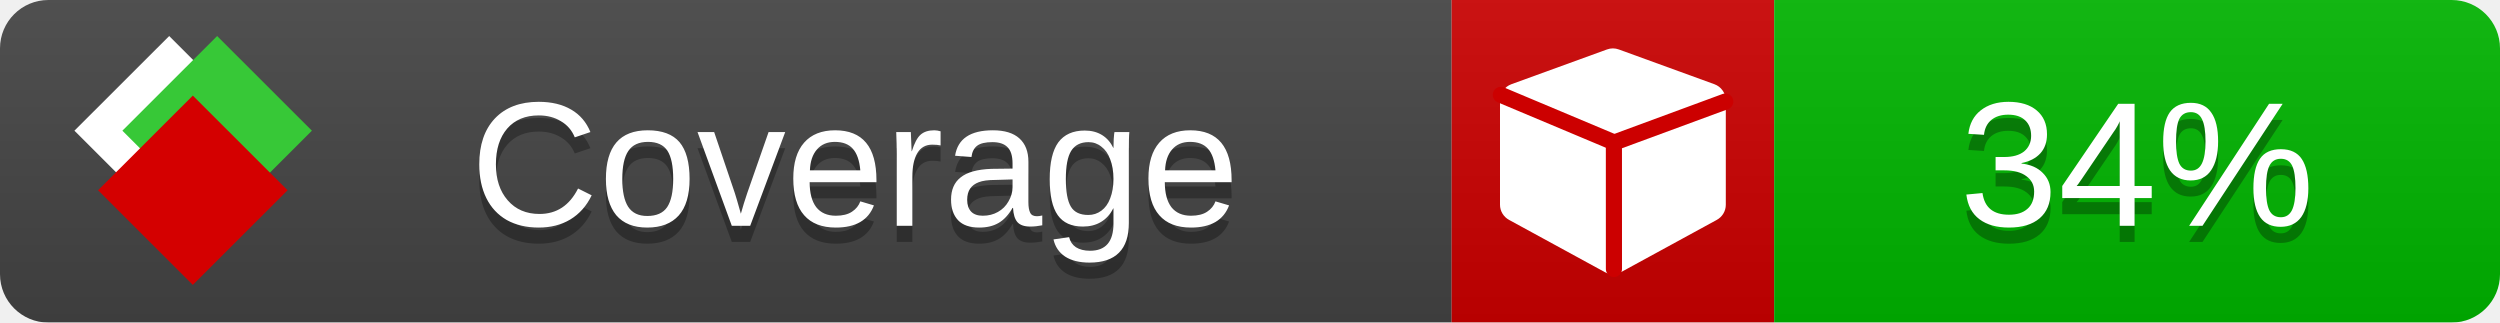
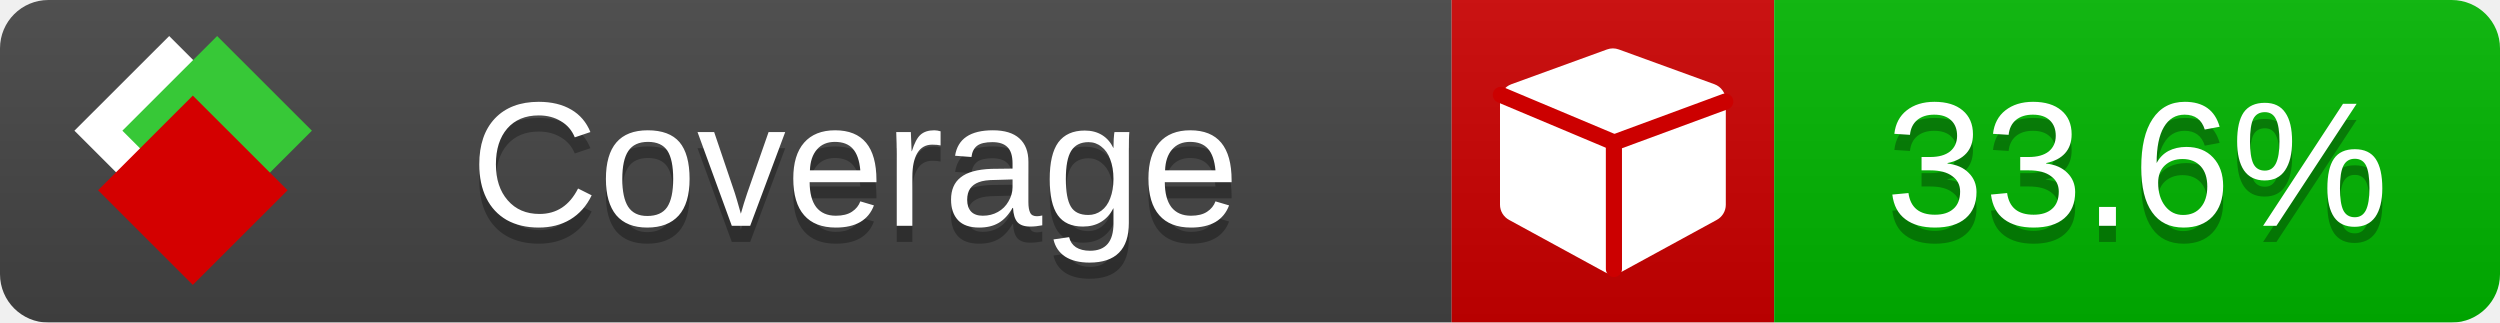
<svg xmlns="http://www.w3.org/2000/svg" xmlns:xlink="http://www.w3.org/1999/xlink" width="155" height="20">
  <style type="text/css">
          
            @keyframes fade1 {
                0% { visibility: visible; opacity: 1; }
               23% { visibility: visible; opacity: 1; }
               25% { visibility: hidden; opacity: 0; }
               48% { visibility: hidden; opacity: 0; }
               50% { visibility: hidden; opacity: 0; }
               73% { visibility: hidden; opacity: 0; }
               75% { visibility: hidden; opacity: 0; }
               98% { visibility: hidden; opacity: 0; }
              100% { visibility: visible; opacity: 1; }
            }
            @keyframes fade2 {
                0% { visibility: hidden; opacity: 0; }
               23% { visibility: hidden; opacity: 0; }
               25% { visibility: visible; opacity: 1; }
               48% { visibility: visible; opacity: 1; }
               50% { visibility: hidden; opacity: 0; }
               73% { visibility: hidden; opacity: 0; }
               75% { visibility: hidden; opacity: 0; }
               98% { visibility: hidden; opacity: 0; }
              100% { visibility: hidden; opacity: 0; }
            }
            @keyframes fade3 {
                0% { visibility: hidden; opacity: 0; }
               23% { visibility: hidden; opacity: 0; }
               25% { visibility: hidden; opacity: 0; }
               48% { visibility: hidden; opacity: 0; }
               50% { visibility: visible; opacity: 1; }
               73% { visibility: visible; opacity: 1; }
               75% { visibility: hidden; opacity: 0; }
               98% { visibility: hidden; opacity: 0; }
              100% { visibility: hidden; opacity: 0; }
            }
            @keyframes fade4 {
                0% { visibility: hidden; opacity: 0; }
               23% { visibility: hidden; opacity: 0; }
               25% { visibility: hidden; opacity: 0; }
               48% { visibility: hidden; opacity: 0; }
               50% { visibility: hidden; opacity: 0; }
               73% { visibility: hidden; opacity: 0; }
               75% { visibility: visible; opacity: 1; }
               98% { visibility: visible; opacity: 1; }
              100% { visibility: hidden; opacity: 0; }
            }
            .linecoverage {
                animation-duration: 15s;
                animation-name: fade1;
                animation-iteration-count: infinite;
            }
            .branchcoverage {
                animation-duration: 15s;
                animation-name: fade2;
                animation-iteration-count: infinite;
            }
            .methodcoverage {
                animation-duration: 15s;
                animation-name: fade3;
                animation-iteration-count: infinite;
            }
            .fullmethodcoverage {
                animation-duration: 15s;
                animation-name: fade4;
                animation-iteration-count: infinite;
            }
          
    </style>
  <defs>
    <linearGradient id="gradient" x2="0" y2="100%">
      <stop offset="0" stop-color="#bbb" stop-opacity=".1" />
      <stop offset="1" stop-opacity=".1" />
    </linearGradient>
    <linearGradient id="c">
      <stop offset="0" stop-color="#d40000" />
      <stop offset="1" stop-color="#ff2a2a" />
    </linearGradient>
    <linearGradient id="a">
      <stop offset="0" stop-color="#e0e0de" />
      <stop offset="1" stop-color="#fff" />
    </linearGradient>
    <linearGradient id="b">
      <stop offset="0" stop-color="#37c837" />
      <stop offset="1" stop-color="#217821" />
    </linearGradient>
    <linearGradient xlink:href="#a" id="e" x1="106.44" x2="69.96" y1="-11.96" y2="-46.84" gradientTransform="matrix(-.8426 -.00045 -.00045 -.8426 -94.27 -75.82)" gradientUnits="userSpaceOnUse" />
    <linearGradient xlink:href="#b" id="f" x1="56.19" x2="77.97" y1="-23.45" y2="10.62" gradientTransform="matrix(.8426 .00045 .00045 .8426 94.27 75.82)" gradientUnits="userSpaceOnUse" />
    <linearGradient xlink:href="#c" id="g" x1="79.98" x2="132.9" y1="10.79" y2="10.79" gradientTransform="matrix(.8426 .00045 .00045 .8426 94.27 75.82)" gradientUnits="userSpaceOnUse" />
    <mask id="mask">
      <rect width="155" height="20" rx="3" fill="#fff" />
    </mask>
    <g id="icon" transform="matrix(.04486 0 0 .04481 -.48 -.63)">
      <rect width="52.92" height="52.92" x="-109.72" y="-27.13" fill="url(#e)" transform="rotate(-135)" />
      <rect width="52.92" height="52.92" x="70.19" y="-39.18" fill="url(#f)" transform="rotate(45)" />
      <rect width="52.92" height="52.92" x="80.05" y="-15.74" fill="url(#g)" transform="rotate(45)" />
    </g>
  </defs>
  <g mask="url(#mask)">
    <rect x="0" y="0" width="90" height="20" fill="#444" />
    <rect x="90" y="0" width="20" height="20" fill="#c00" />
    <rect x="110" y="0" width="45" height="20" fill="#00B600" />
    <rect x="0" y="0" width="155" height="20" fill="url(#gradient)" />
  </g>
  <g>
    <path class="" fill="#fff" d="m 107,6.231 v 6.462 c 0,0.196 -0.051,0.379 -0.151,0.547 -0.101,0.168 -0.238,0.3 -0.412,0.395 l -5.923,3.231 c -0.157,0.09 -0.328,0.135 -0.513,0.135 -0.185,0 -0.356,-0.045 -0.513,-0.135 l -5.923,-3.231 C 93.39,13.539 93.252,13.407 93.151,13.239 93.05,13.071 93,12.889 93,12.692 v -6.462 c 0,-0.224 0.065,-0.429 0.194,-0.614 0.129,-0.185 0.3,-0.317 0.513,-0.395 l 5.923,-2.154 c 0.123,-0.045 0.247,-0.067 0.37,-0.067 0.123,0 0.247,0.022 0.37,0.067 l 5.923,2.154 c 0.213,0.079 0.384,0.21 0.513,0.395 0.129,0.185 0.194,0.39 0.194,0.614 z" />
    <path class="" style="fill:none;stroke:#cc0000;stroke-width:1;stroke-linecap:round;stroke-dasharray:none;stroke-opacity:1" d="m 100.064,16.677 -0.002,-7.833 6.906,-2.547" />
    <path class="" style="fill:none;stroke:#cc0000;stroke-width:1;stroke-linecap:round;stroke-dasharray:none;stroke-opacity:1" d="M 99.914,8.765 93.052,5.882" />
  </g>
  <g fill="#fff" text-anchor="middle" font-family="Verdana,Arial,Geneva,sans-serif" font-size="11">
    <a xlink:href="https://github.com/danielpalme/ReportGenerator" target="_top">
      <use xlink:href="#icon" transform="translate(3,1) scale(3.5)" />
    </a>
    <text x="53" y="15" fill="#010101" fill-opacity=".3">Coverage</text>
    <text x="53" y="14" fill="#fff">Coverage</text>
-     <text class="" x="132.5" y="15" fill="#010101" fill-opacity=".3">34%</text>
-     <text class="" x="132.5" y="14">34%</text>
+     <text class="" x="132.5" y="15" fill="#010101" fill-opacity=".3">33.6%</text>
+     <text class="" x="132.5" y="14">33.6%</text>
  </g>
  <g>
    <rect class="" x="90" y="0" width="65" height="20" fill-opacity="0" />
  </g>
</svg>
